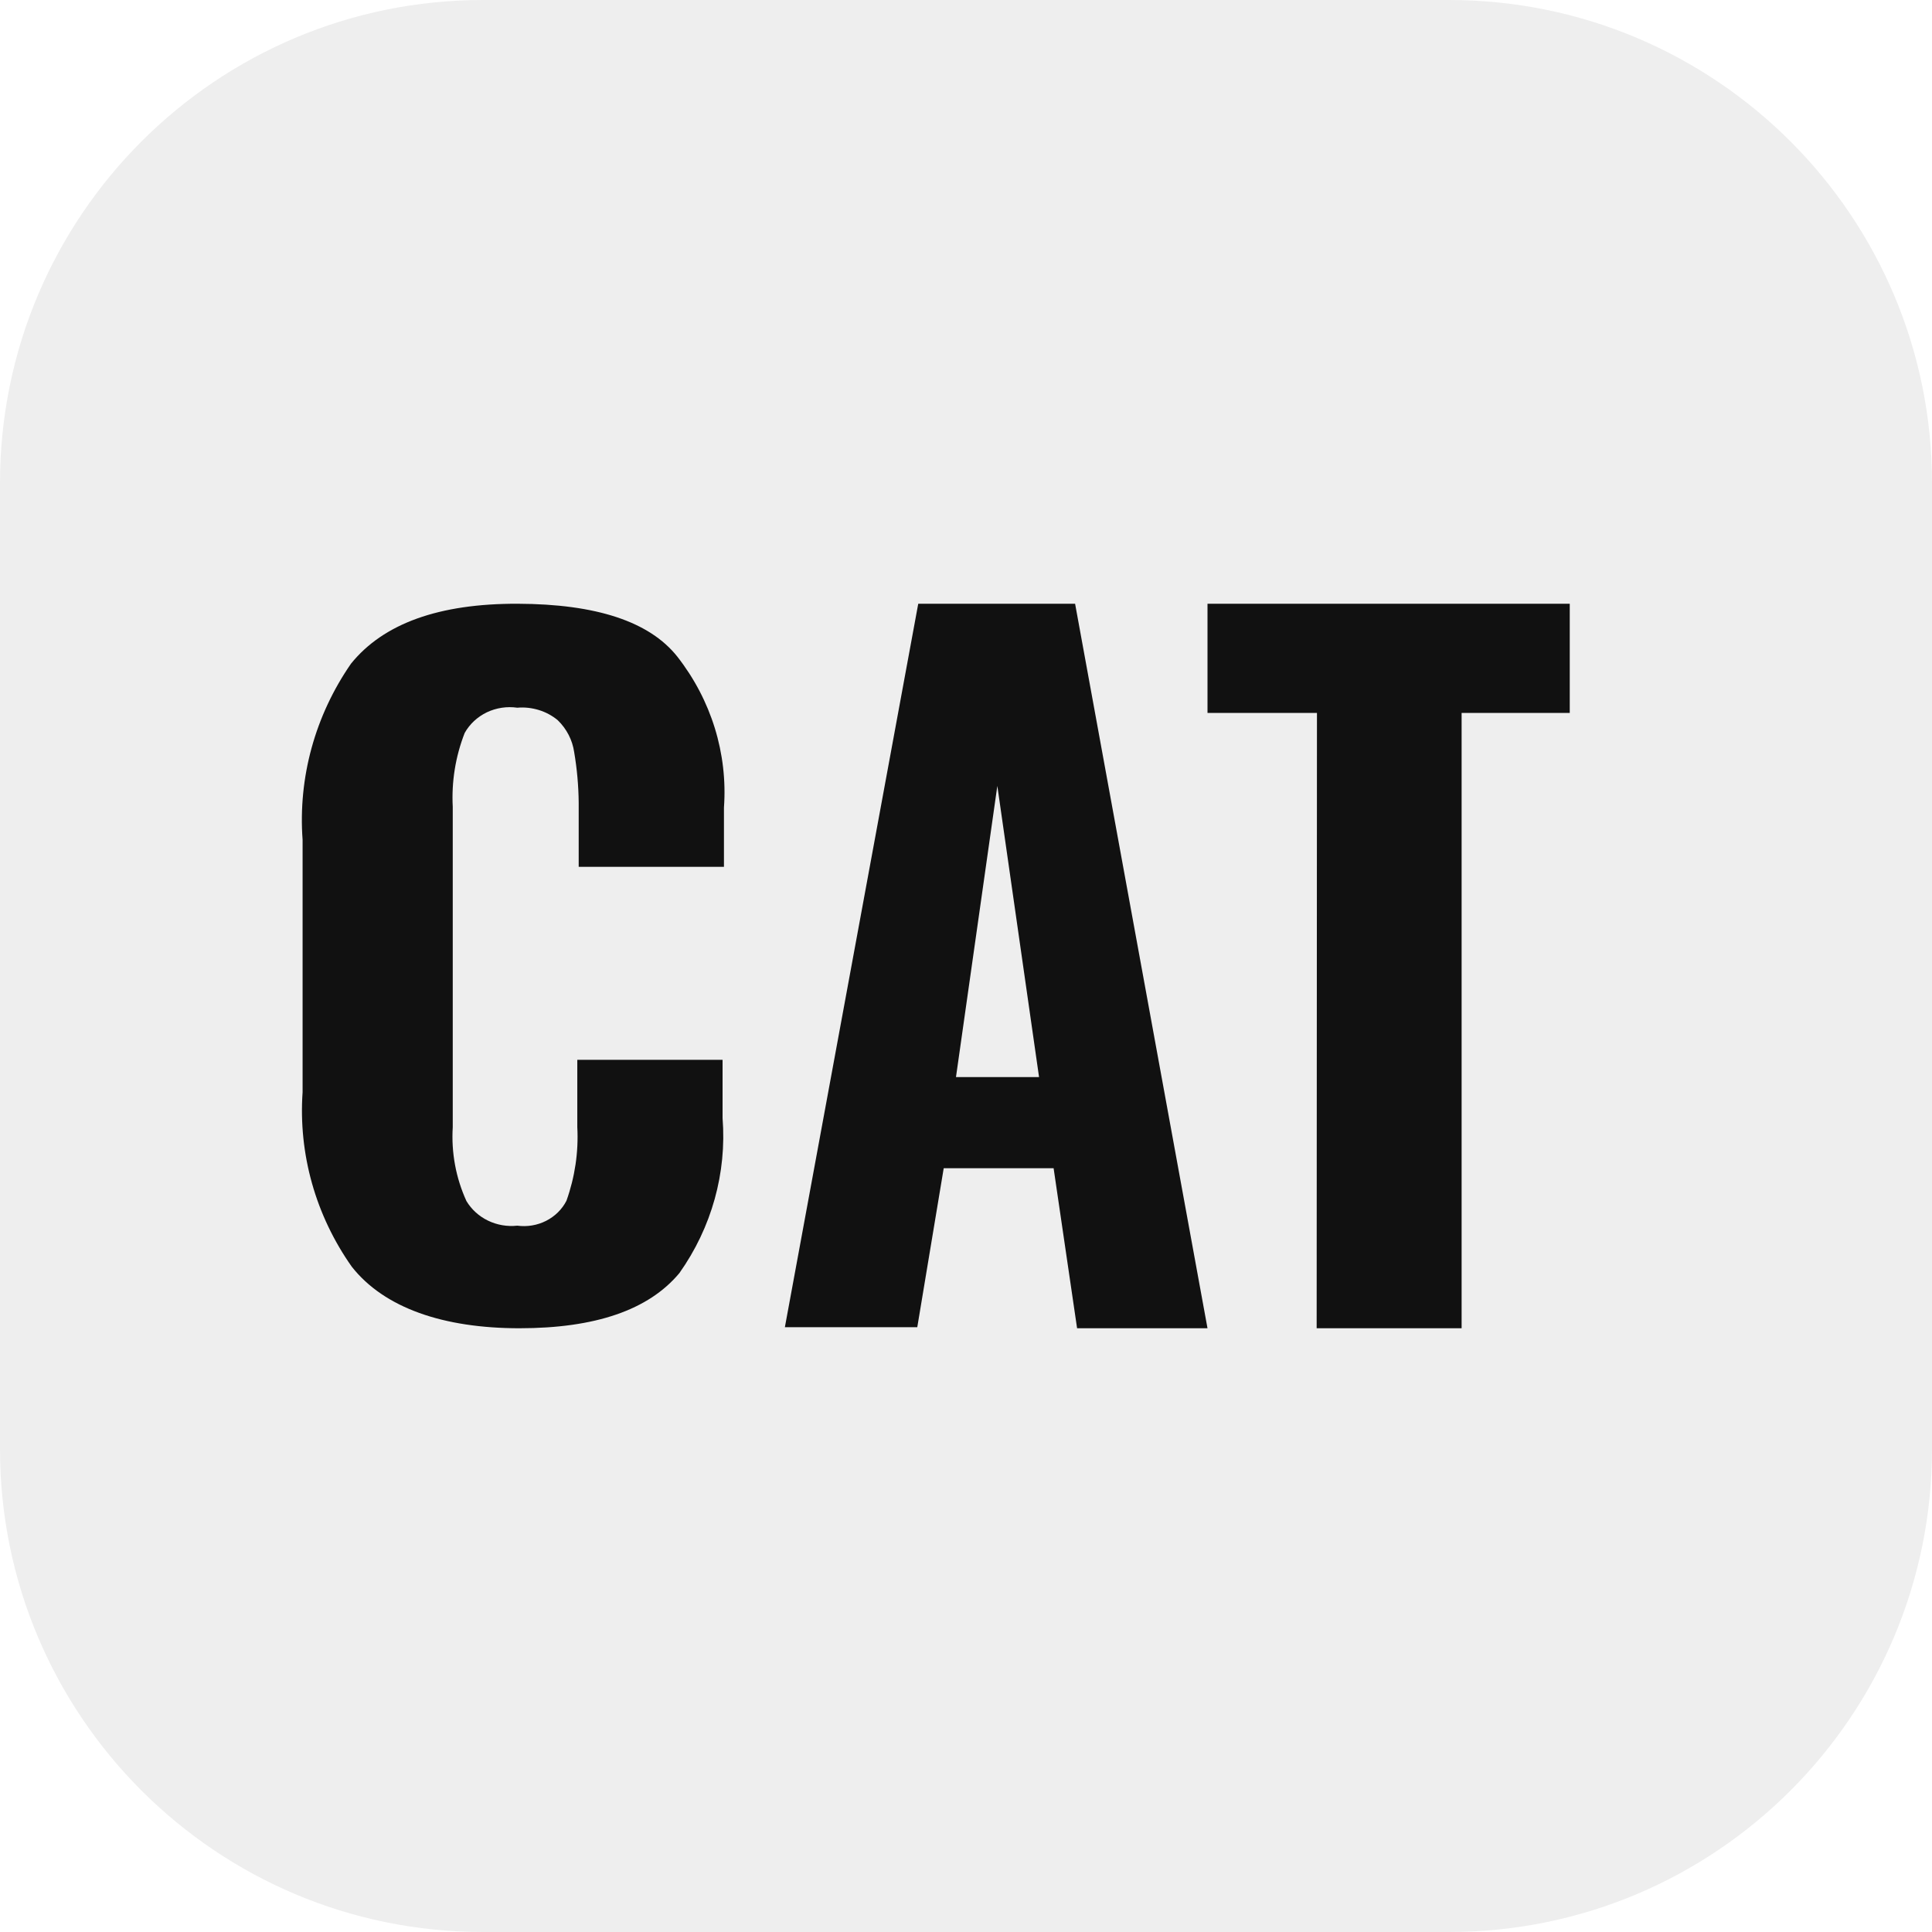
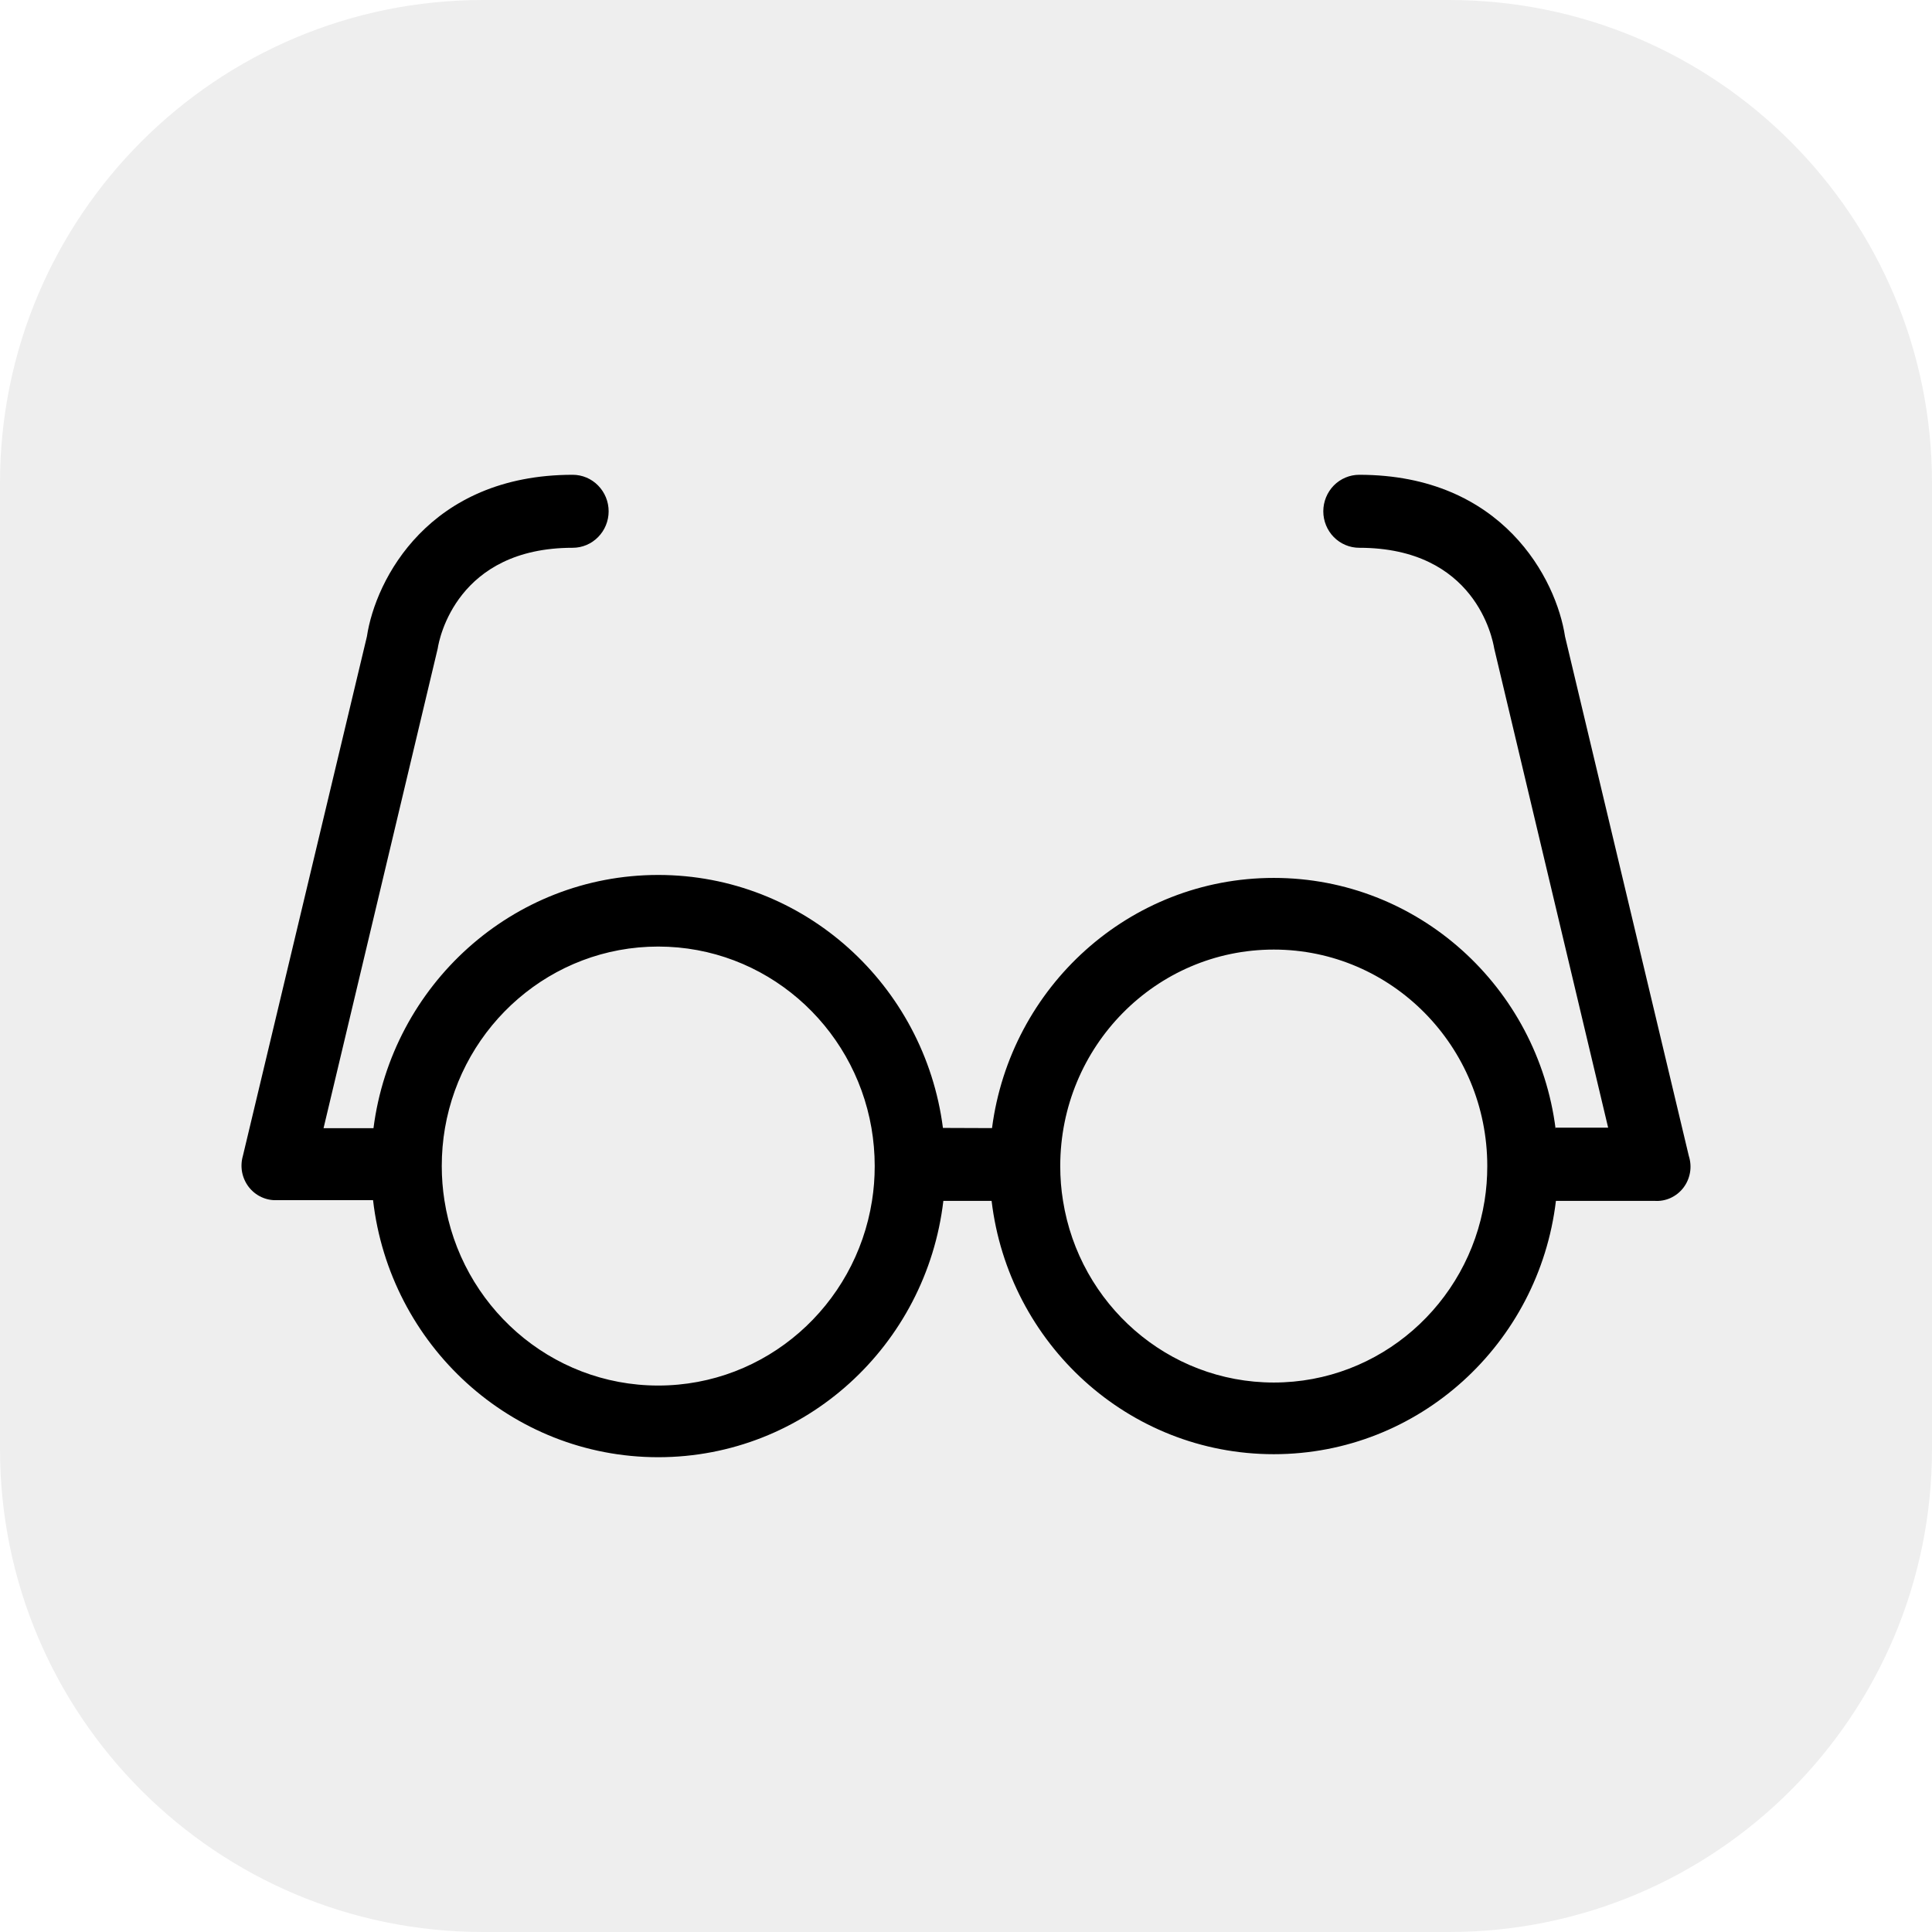
<svg xmlns="http://www.w3.org/2000/svg" width="32" height="32" viewBox="0 0 32 32" fill="none">
  <rect width="32" height="32" rx="8" fill="#EEEEEE" />
-   <path d="M5.826 20.98C5.227 20.13 4.941 19.113 5.012 18.089V13.911C4.936 12.88 5.218 11.853 5.814 10.992C6.352 10.327 7.272 9.996 8.574 10C9.876 10.004 10.757 10.295 11.218 10.875C11.78 11.593 12.055 12.48 11.991 13.376V14.357H9.585V13.293C9.582 13.012 9.557 12.733 9.51 12.457C9.481 12.257 9.385 12.071 9.237 11.928C9.145 11.852 9.039 11.795 8.924 11.76C8.809 11.725 8.688 11.711 8.568 11.722C8.396 11.697 8.22 11.724 8.064 11.798C7.908 11.873 7.78 11.992 7.697 12.139C7.544 12.53 7.477 12.948 7.499 13.365V18.669C7.473 19.088 7.55 19.509 7.726 19.894C7.81 20.033 7.934 20.146 8.084 20.218C8.233 20.29 8.402 20.319 8.568 20.301C8.732 20.323 8.899 20.295 9.045 20.221C9.191 20.147 9.309 20.031 9.382 19.889C9.522 19.497 9.584 19.082 9.562 18.669V17.554H11.968V18.518C12.039 19.427 11.787 20.332 11.253 21.086C10.742 21.699 9.858 22 8.603 22C7.348 22 6.366 21.666 5.826 20.98Z" fill="#111111" />
-   <path d="M15.209 10H17.807L20 22H17.84L17.451 19.349H15.631L15.193 21.983H13L15.209 10ZM17.21 17.84L16.519 13.017L15.834 17.84H17.21Z" fill="#111111" />
-   <path d="M21.813 11.808H20V10H26V11.808H24.209V22H21.808L21.813 11.808Z" fill="#111111" />
+   <path fill-rule="evenodd" clip-rule="evenodd" d="M25.922 10.543L27.972 19.145C28 19.234 28.008 19.328 27.992 19.42C27.976 19.512 27.939 19.599 27.882 19.673C27.826 19.746 27.752 19.805 27.668 19.843C27.584 19.881 27.492 19.897 27.401 19.89H25.771C25.49 22.254 23.505 24.086 21.098 24.086C18.69 24.086 16.705 22.254 16.424 19.89H15.625C15.344 22.282 13.337 24.136 10.902 24.136C8.464 24.136 6.454 22.275 6.179 19.878H4.59C4.5 19.883 4.411 19.865 4.329 19.827C4.247 19.789 4.176 19.732 4.12 19.66C4.065 19.588 4.027 19.504 4.01 19.415C3.993 19.325 3.998 19.232 4.023 19.145L6.077 10.543C6.219 9.597 7.107 7.864 9.486 7.864C9.644 7.864 9.795 7.928 9.906 8.041C10.018 8.155 10.081 8.308 10.081 8.469C10.081 8.629 10.018 8.783 9.906 8.896C9.795 9.009 9.644 9.073 9.486 9.073C7.571 9.073 7.274 10.576 7.25 10.741L5.359 18.686H6.186C6.49 16.319 8.486 14.492 10.902 14.492C13.318 14.492 15.313 16.317 15.618 18.682L16.431 18.685C16.734 16.346 18.708 14.541 21.098 14.541C23.492 14.541 25.469 16.354 25.766 18.699V18.678H26.636L24.749 10.741C24.721 10.576 24.435 9.073 22.513 9.073C22.355 9.073 22.204 9.009 22.092 8.896C21.981 8.783 21.918 8.629 21.918 8.469C21.918 8.308 21.981 8.155 22.092 8.041C22.204 7.928 22.355 7.864 22.513 7.864C24.891 7.864 25.779 9.597 25.922 10.543ZM14.443 19.89C14.473 19.702 14.488 19.51 14.488 19.314C14.488 19.098 14.469 18.887 14.434 18.682C14.139 16.976 12.67 15.678 10.902 15.678C9.134 15.678 7.664 16.977 7.37 18.685C7.335 18.889 7.317 19.099 7.317 19.314C7.317 19.507 7.332 19.696 7.361 19.881C7.629 21.619 9.113 22.949 10.902 22.949C12.689 22.949 14.17 21.624 14.443 19.89ZM24.589 19.89C24.619 19.703 24.634 19.51 24.634 19.314C24.634 17.333 23.051 15.728 21.098 15.728C19.144 15.728 17.561 17.333 17.561 19.314C17.561 19.51 17.576 19.703 17.607 19.89C17.878 21.596 19.338 22.899 21.098 22.899C22.857 22.899 24.317 21.596 24.589 19.89Z" fill="black" />
</svg>
